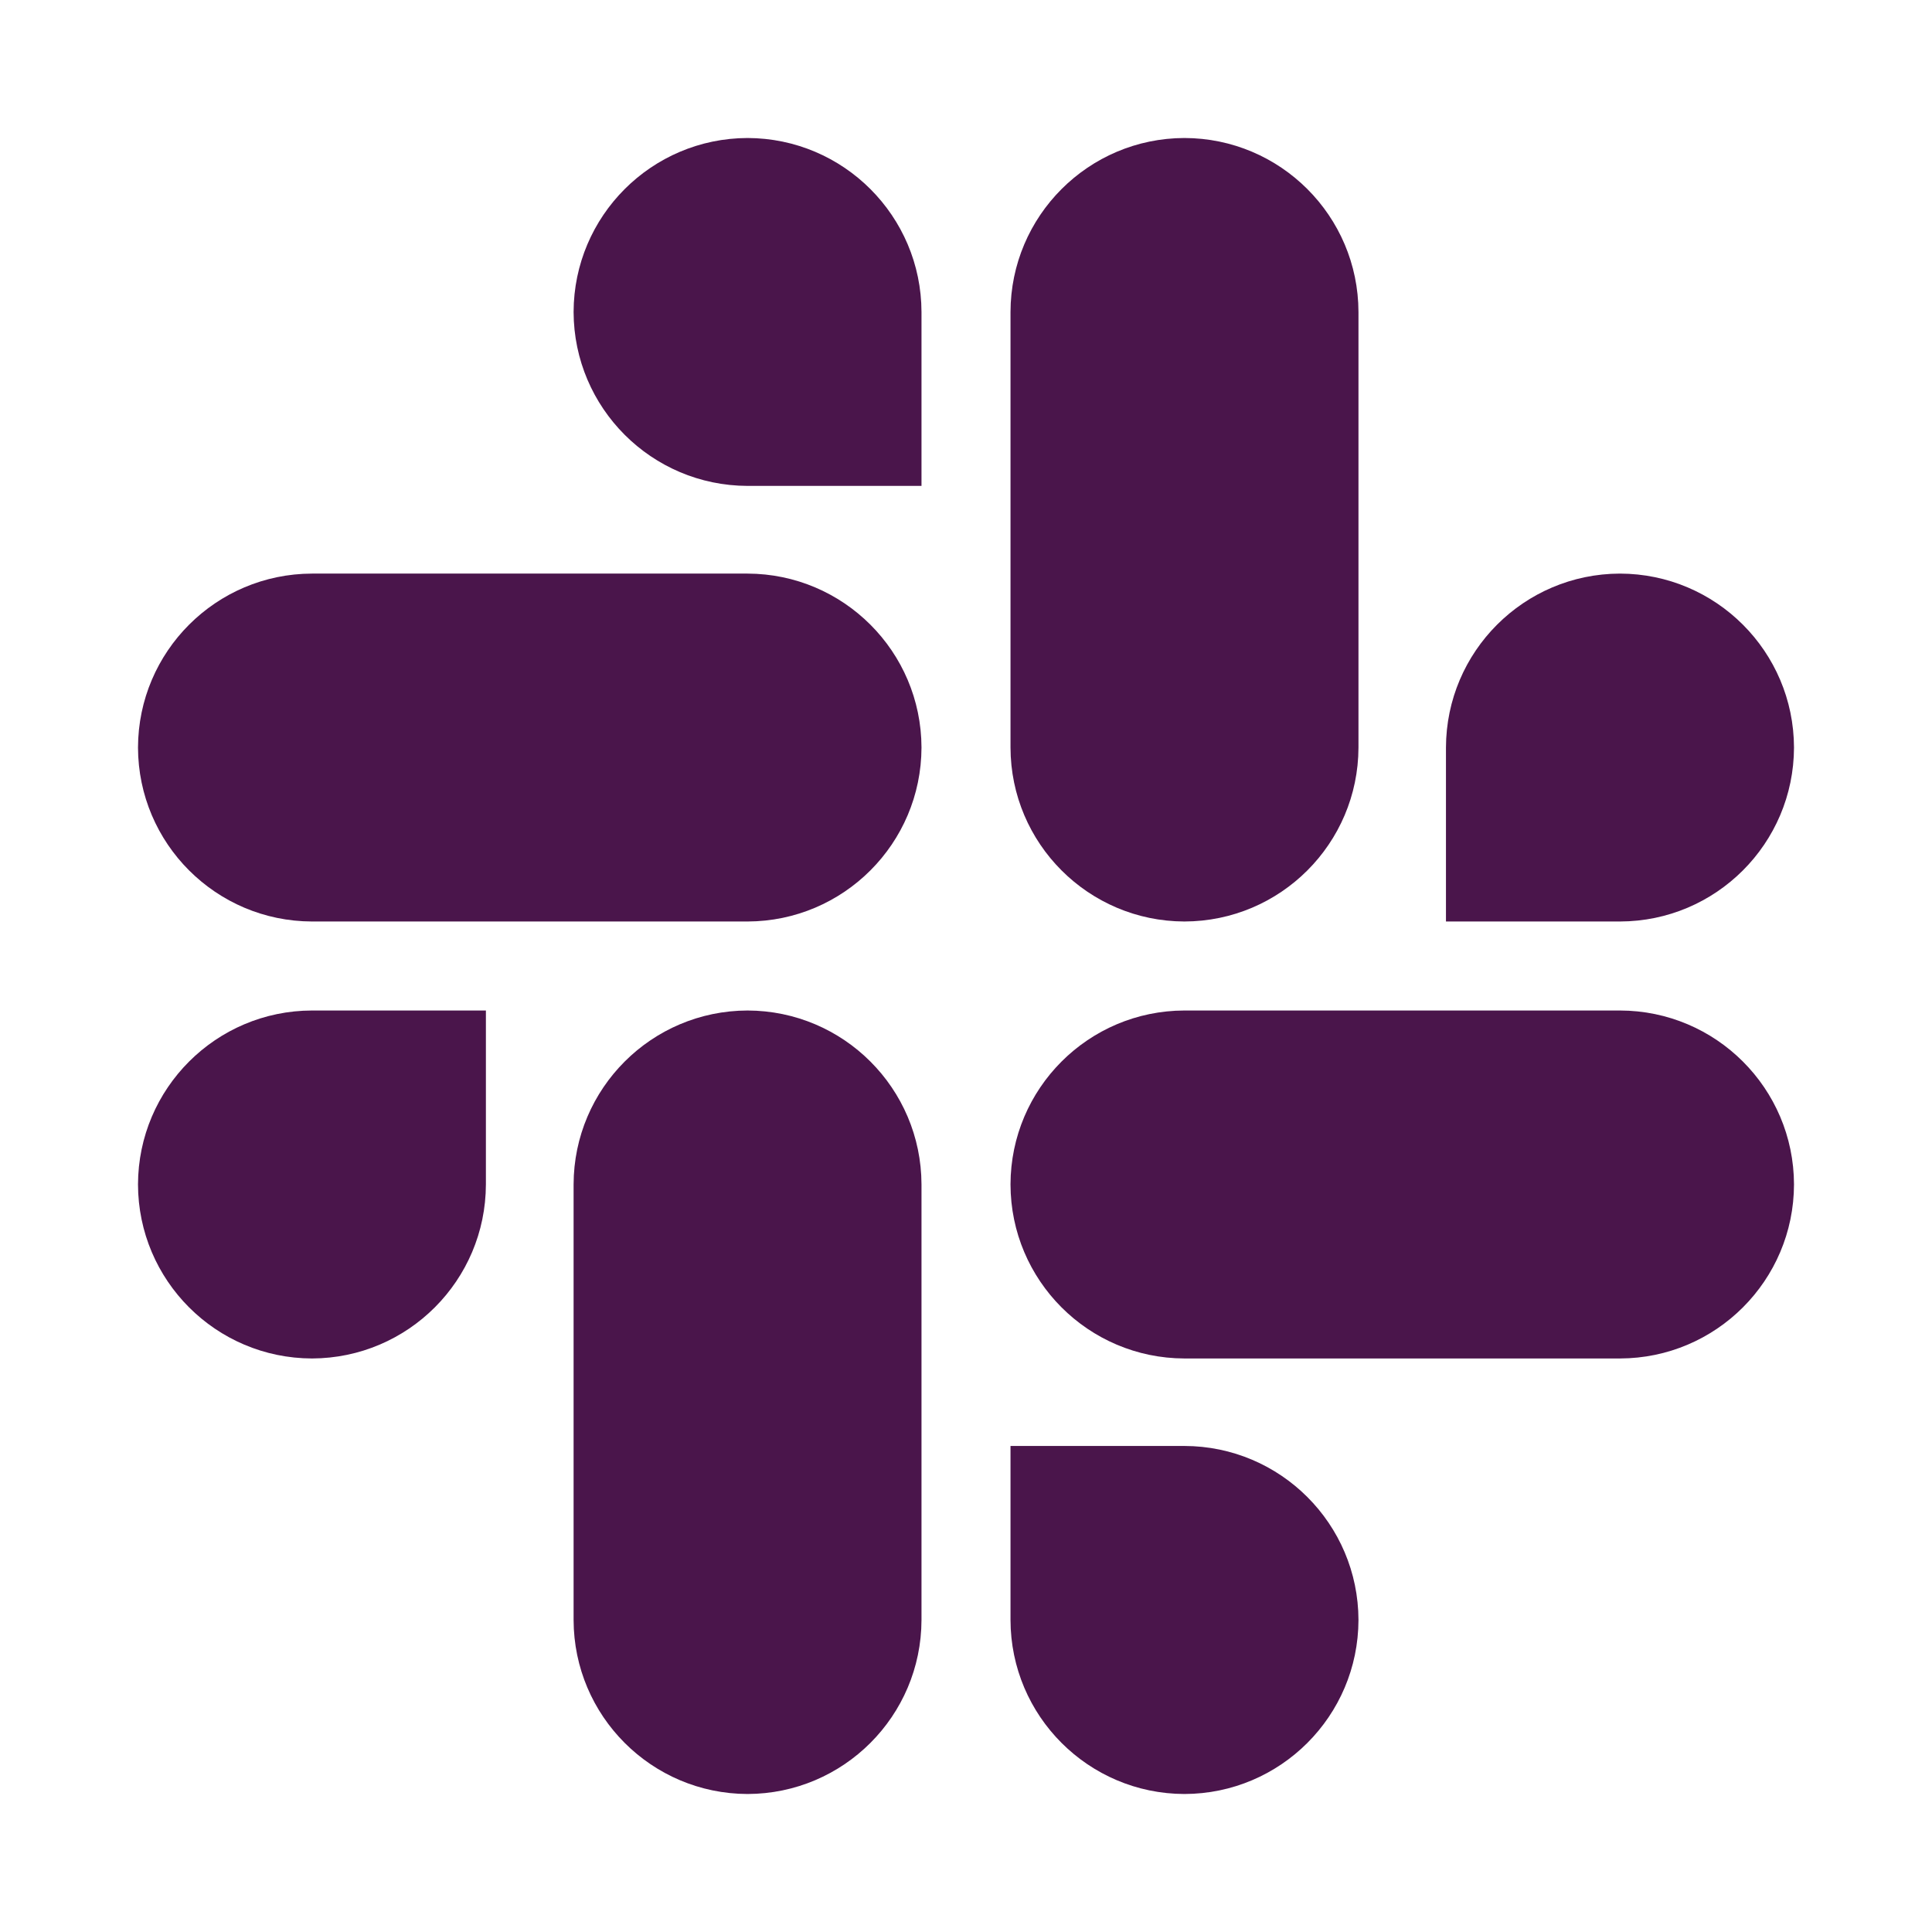
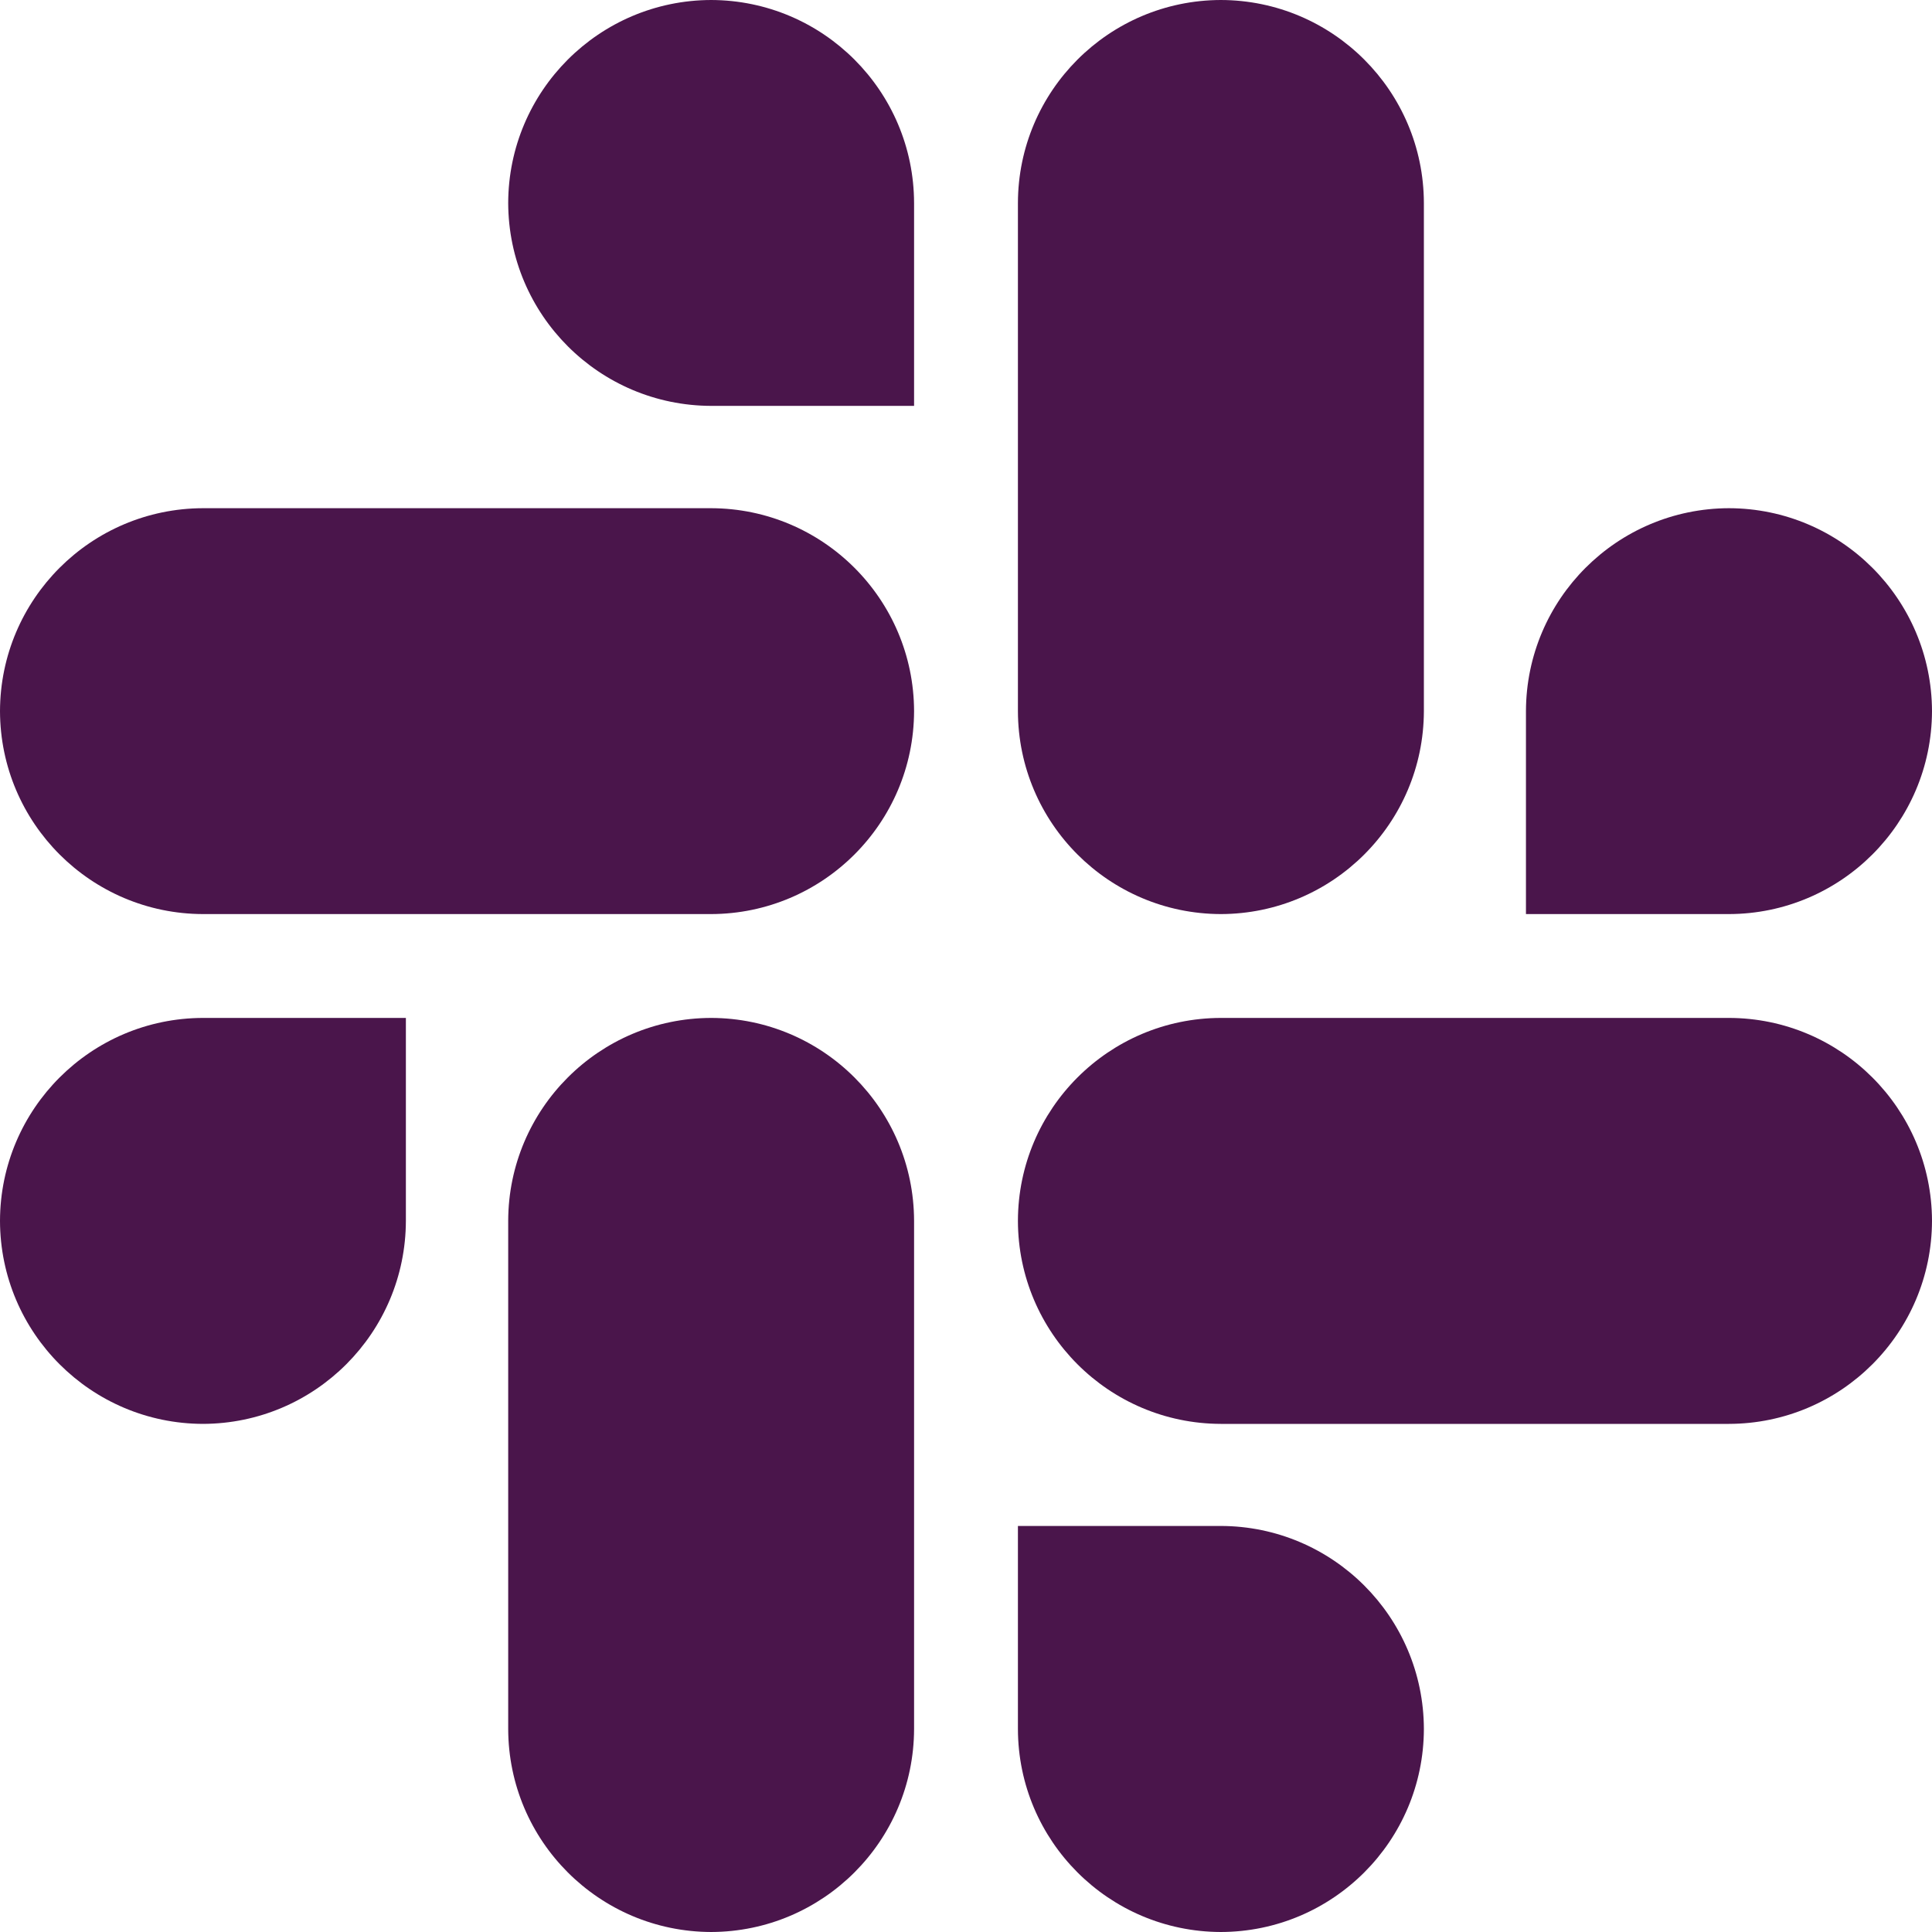
- <svg xmlns="http://www.w3.org/2000/svg" viewBox="-2 -2 28 28">
-   <path fill="#4A154B" d="M5.042 15.165a2.528 2.528 0 0 1-2.52 2.523A2.528 2.528 0 0 1 0 15.165a2.527 2.527 0 0 1 2.522-2.52h2.52v2.52zM6.313 15.165a2.527 2.527 0 0 1 2.521-2.52 2.527 2.527 0 0 1 2.521 2.52v6.313A2.528 2.528 0 0 1 8.834 24a2.528 2.528 0 0 1-2.521-2.522v-6.313zM8.834 5.042a2.528 2.528 0 0 1-2.521-2.52A2.528 2.528 0 0 1 8.834 0a2.528 2.528 0 0 1 2.521 2.522v2.52H8.834zM8.834 6.313a2.528 2.528 0 0 1 2.521 2.521 2.528 2.528 0 0 1-2.521 2.521H2.522A2.528 2.528 0 0 1 0 8.834a2.528 2.528 0 0 1 2.522-2.521h6.312zM18.956 8.834a2.528 2.528 0 0 1 2.522-2.521A2.528 2.528 0 0 1 24 8.834a2.528 2.528 0 0 1-2.522 2.521h-2.522V8.834zM17.688 8.834a2.528 2.528 0 0 1-2.523 2.521 2.527 2.527 0 0 1-2.52-2.521V2.522A2.527 2.527 0 0 1 15.165 0a2.528 2.528 0 0 1 2.523 2.522v6.312zM15.165 18.956a2.528 2.528 0 0 1 2.523 2.522A2.528 2.528 0 0 1 15.165 24a2.527 2.527 0 0 1-2.52-2.522v-2.522h2.52zM15.165 17.688a2.527 2.527 0 0 1-2.52-2.523 2.526 2.526 0 0 1 2.52-2.52h6.313A2.527 2.527 0 0 1 24 15.165a2.528 2.528 0 0 1-2.522 2.523h-6.313z" />
+ <svg xmlns="http://www.w3.org/2000/svg" viewBox="0 0 24 24">
+   <path fill="#4a154b" d="M5.042 15.165a2.528 2.528 0 0 1-2.52 2.523A2.528 2.528 0 0 1 0 15.165a2.527 2.527 0 0 1 2.522-2.52h2.52v2.52zM6.313 15.165a2.527 2.527 0 0 1 2.521-2.52 2.527 2.527 0 0 1 2.521 2.52v6.313A2.528 2.528 0 0 1 8.834 24a2.528 2.528 0 0 1-2.521-2.522v-6.313zM8.834 5.042a2.528 2.528 0 0 1-2.521-2.52A2.528 2.528 0 0 1 8.834 0a2.528 2.528 0 0 1 2.521 2.522v2.52H8.834zM8.834 6.313a2.528 2.528 0 0 1 2.521 2.521 2.528 2.528 0 0 1-2.521 2.521H2.522A2.528 2.528 0 0 1 0 8.834a2.528 2.528 0 0 1 2.522-2.521h6.312zM18.956 8.834a2.528 2.528 0 0 1 2.522-2.521A2.528 2.528 0 0 1 24 8.834a2.528 2.528 0 0 1-2.522 2.521h-2.522V8.834zM17.688 8.834a2.528 2.528 0 0 1-2.523 2.521 2.527 2.527 0 0 1-2.52-2.521V2.522A2.527 2.527 0 0 1 15.165 0a2.528 2.528 0 0 1 2.523 2.522v6.312zM15.165 18.956a2.528 2.528 0 0 1 2.523 2.522A2.528 2.528 0 0 1 15.165 24a2.527 2.527 0 0 1-2.52-2.522v-2.522h2.52zM15.165 17.688a2.527 2.527 0 0 1-2.52-2.523 2.526 2.526 0 0 1 2.52-2.52h6.313A2.527 2.527 0 0 1 24 15.165a2.528 2.528 0 0 1-2.522 2.523h-6.313z" />
</svg>
